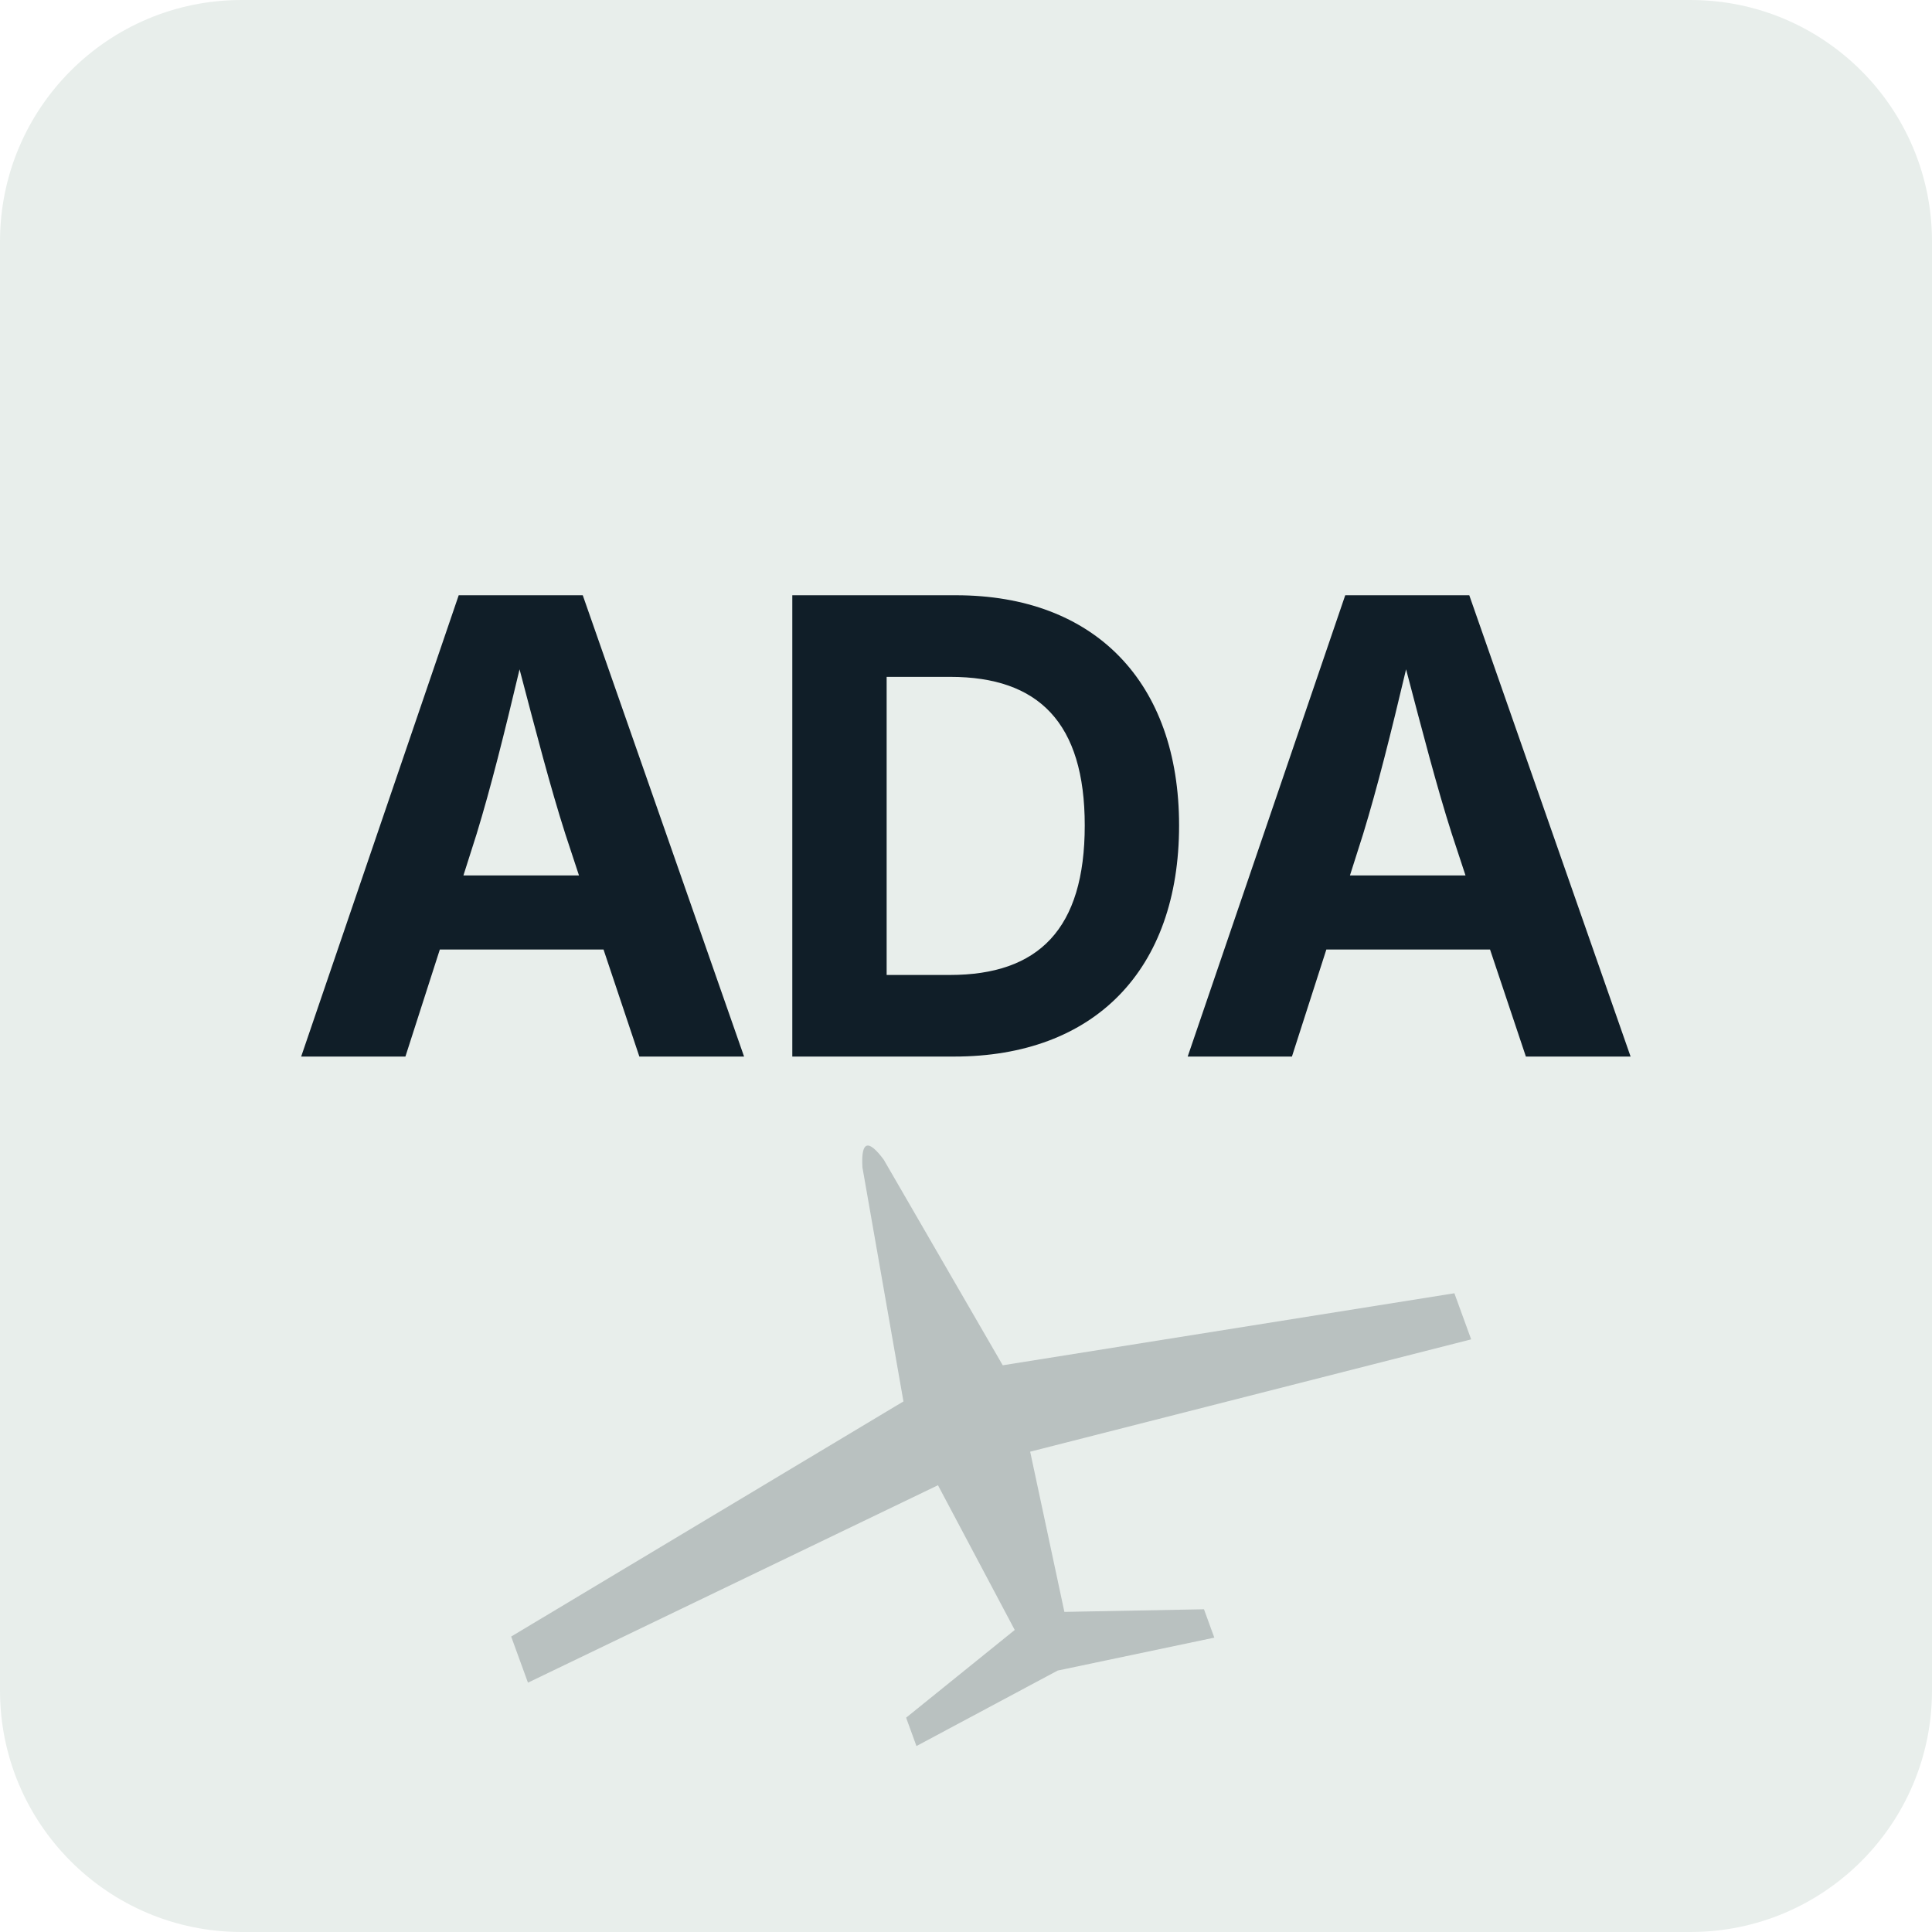
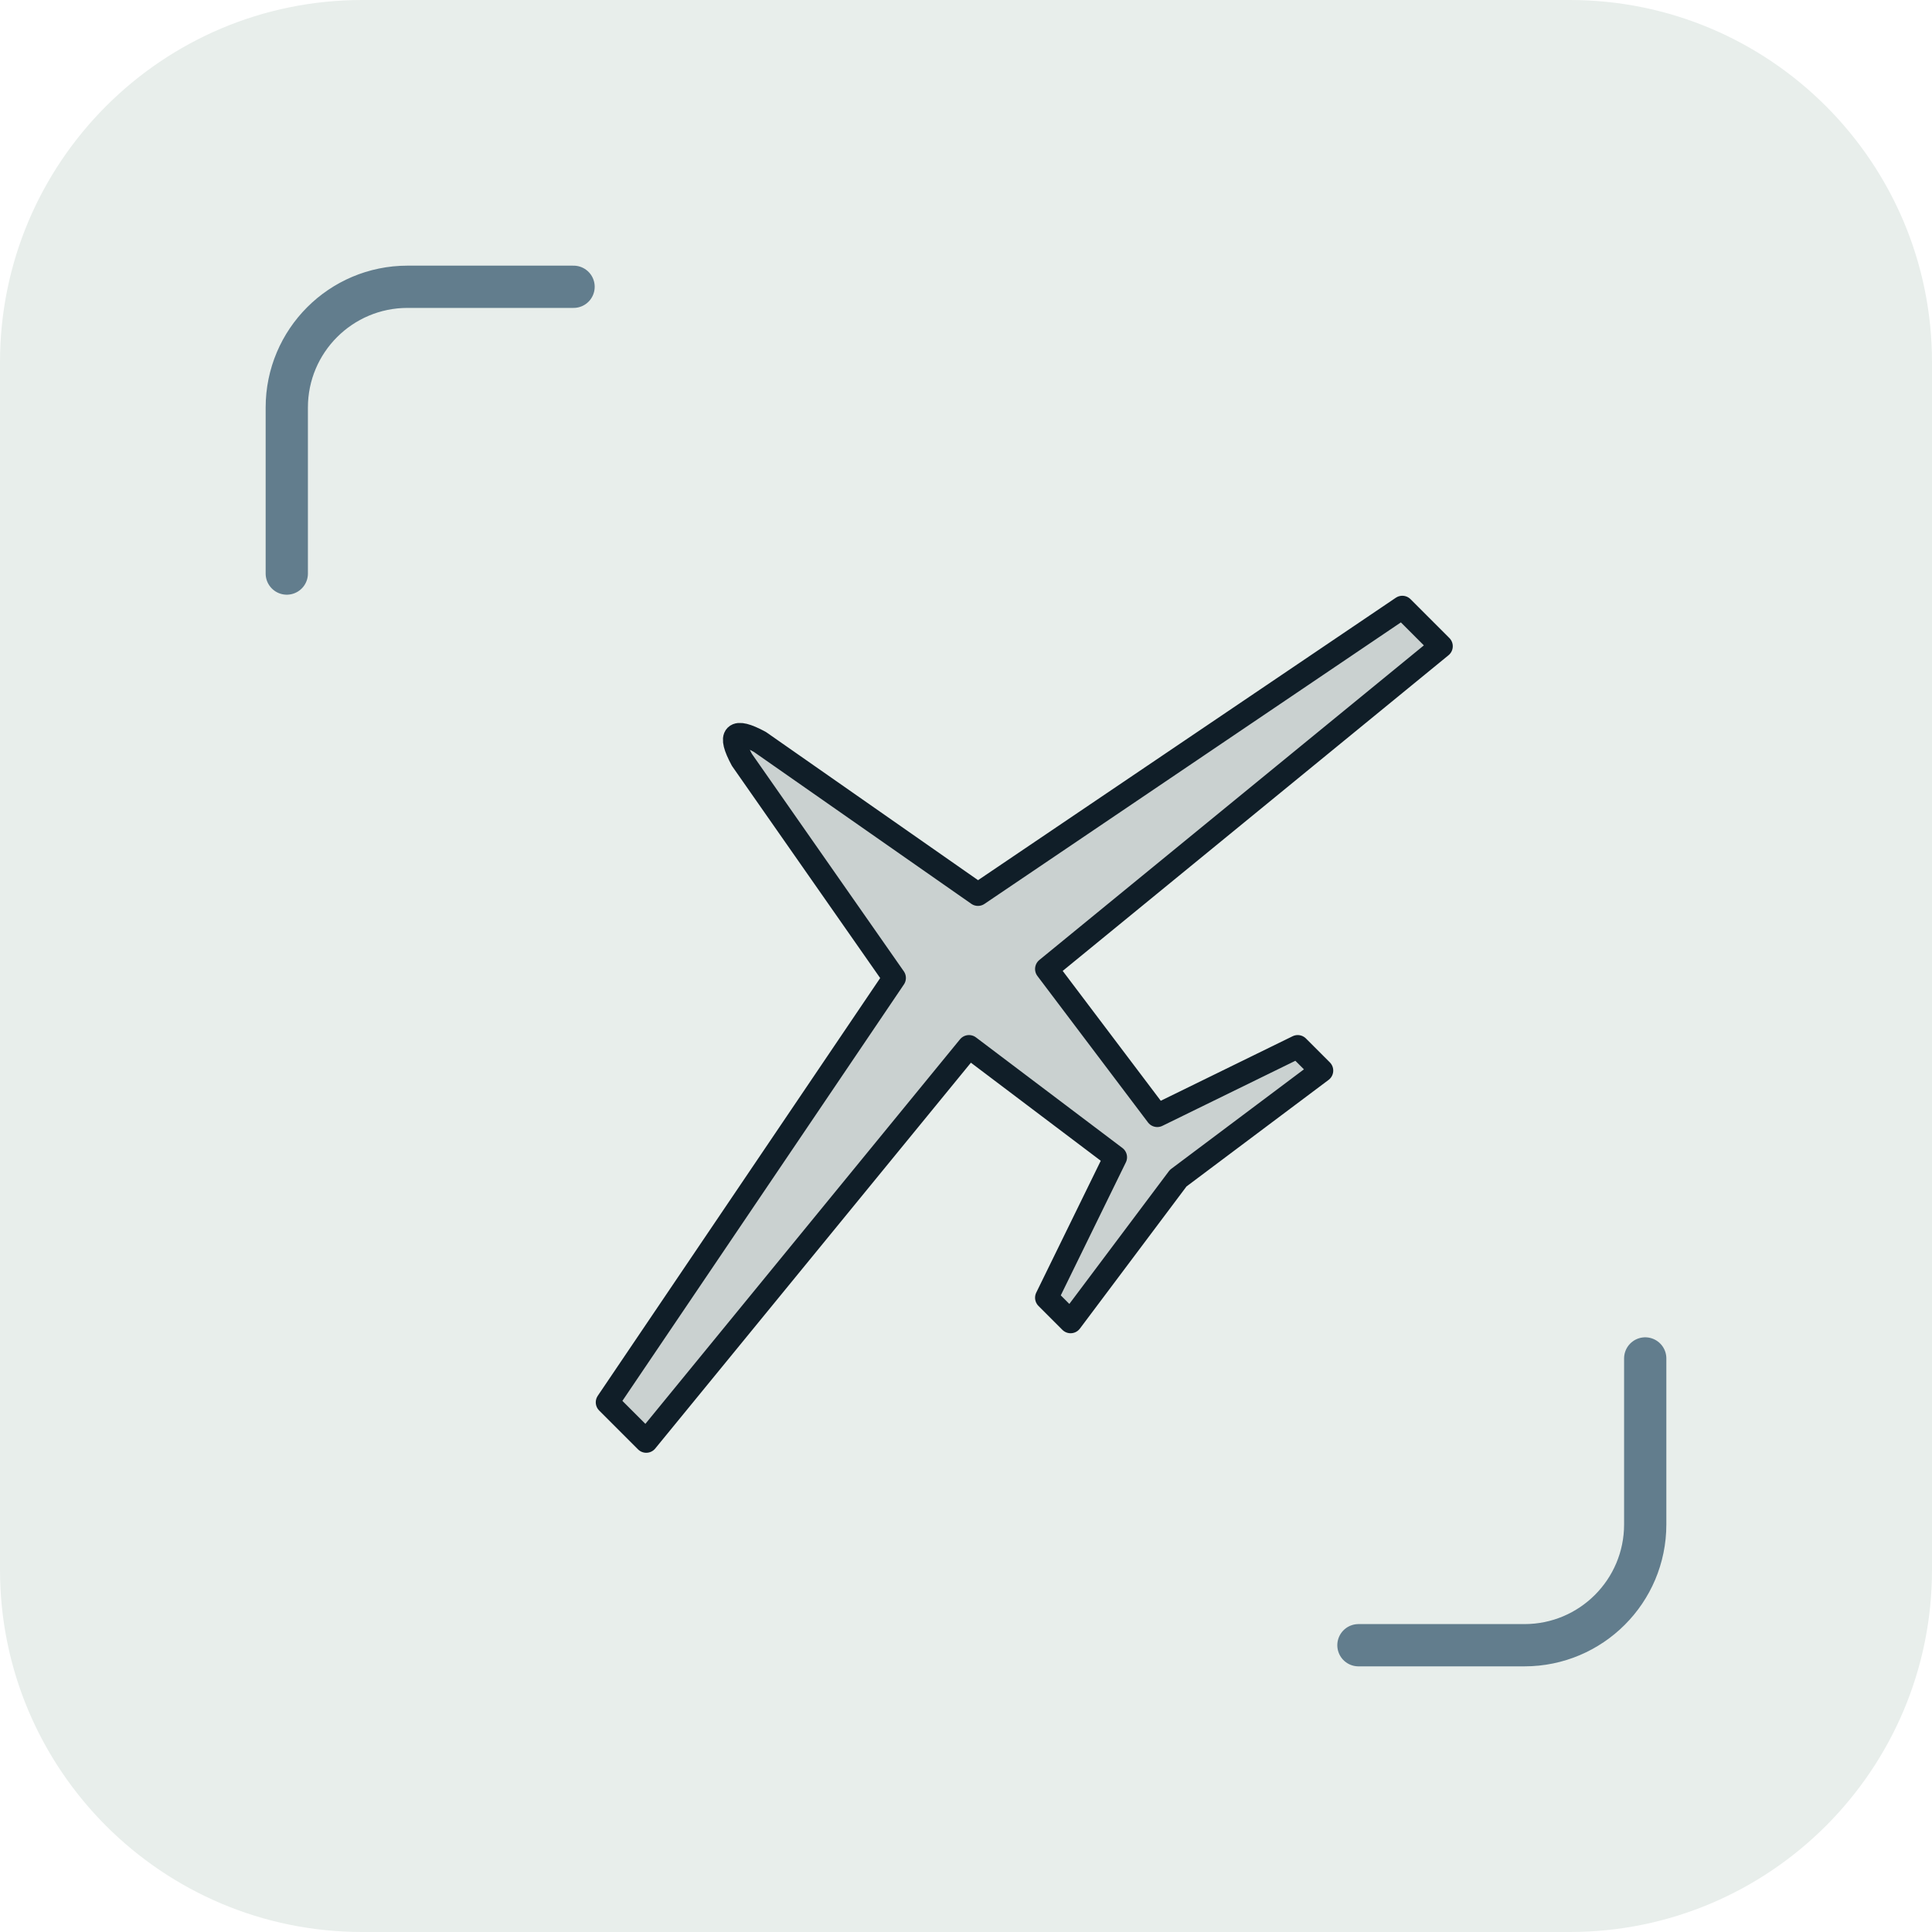
<svg xmlns="http://www.w3.org/2000/svg" viewBox="0 0 64 64" width="256" height="256" role="img" aria-label="Aircraft Damage Assessors Ltd">
-   <rect width="64" height="64" rx="8" fill="#e8eeeb" />
-   <g transform="translate(32 47) rotate(-20) scale(0.125) translate(-160 -90)">
-     <path d="M157 18 Q160 8 163 18 L174 80 293 103 293 116 173 104 167 147 202 159 202 167 160 161 118 167 118 159 153 147 147 104 27 116 27 103 146 80Z" fill="#101e28" opacity="0.22" />
+   <rect width="64" height="64" rx="12" fill="#e8eeeb" />
+   <path d="M9.5 19 V13.5 A4 4 0 0 1 13.5 9.5 H19" fill="none" stroke="#4a6a7d" stroke-width="1.4" stroke-linecap="round" opacity="0.85" />
+   <path d="M54.5 45 V50.5 A4 4 0 0 1 50.5 54.5 H45" fill="none" stroke="#4a6a7d" stroke-width="1.4" stroke-linecap="round" opacity="0.85" />
+   <g transform="translate(32 32) rotate(-45) scale(0.14) translate(-160 -90)">
+     <path d="M157 18 Q160 8 163 18 L174 80 293 103 293 116 173 104 167 147 202 159 202 167 160 161 118 167 118 159 153 147 147 104 27 116 27 103 146 80Z" fill="#101e28" fill-opacity="0.14" stroke="#101e28" stroke-width="5.5" stroke-linejoin="round" />
  </g>
-   <text x="32" y="35" text-anchor="middle" fill="#101e28" font-family="Geist, Inter, 'Helvetica Neue', Arial, sans-serif" font-size="21" font-weight="700" letter-spacing="-0.3">ADA</text>
</svg>
